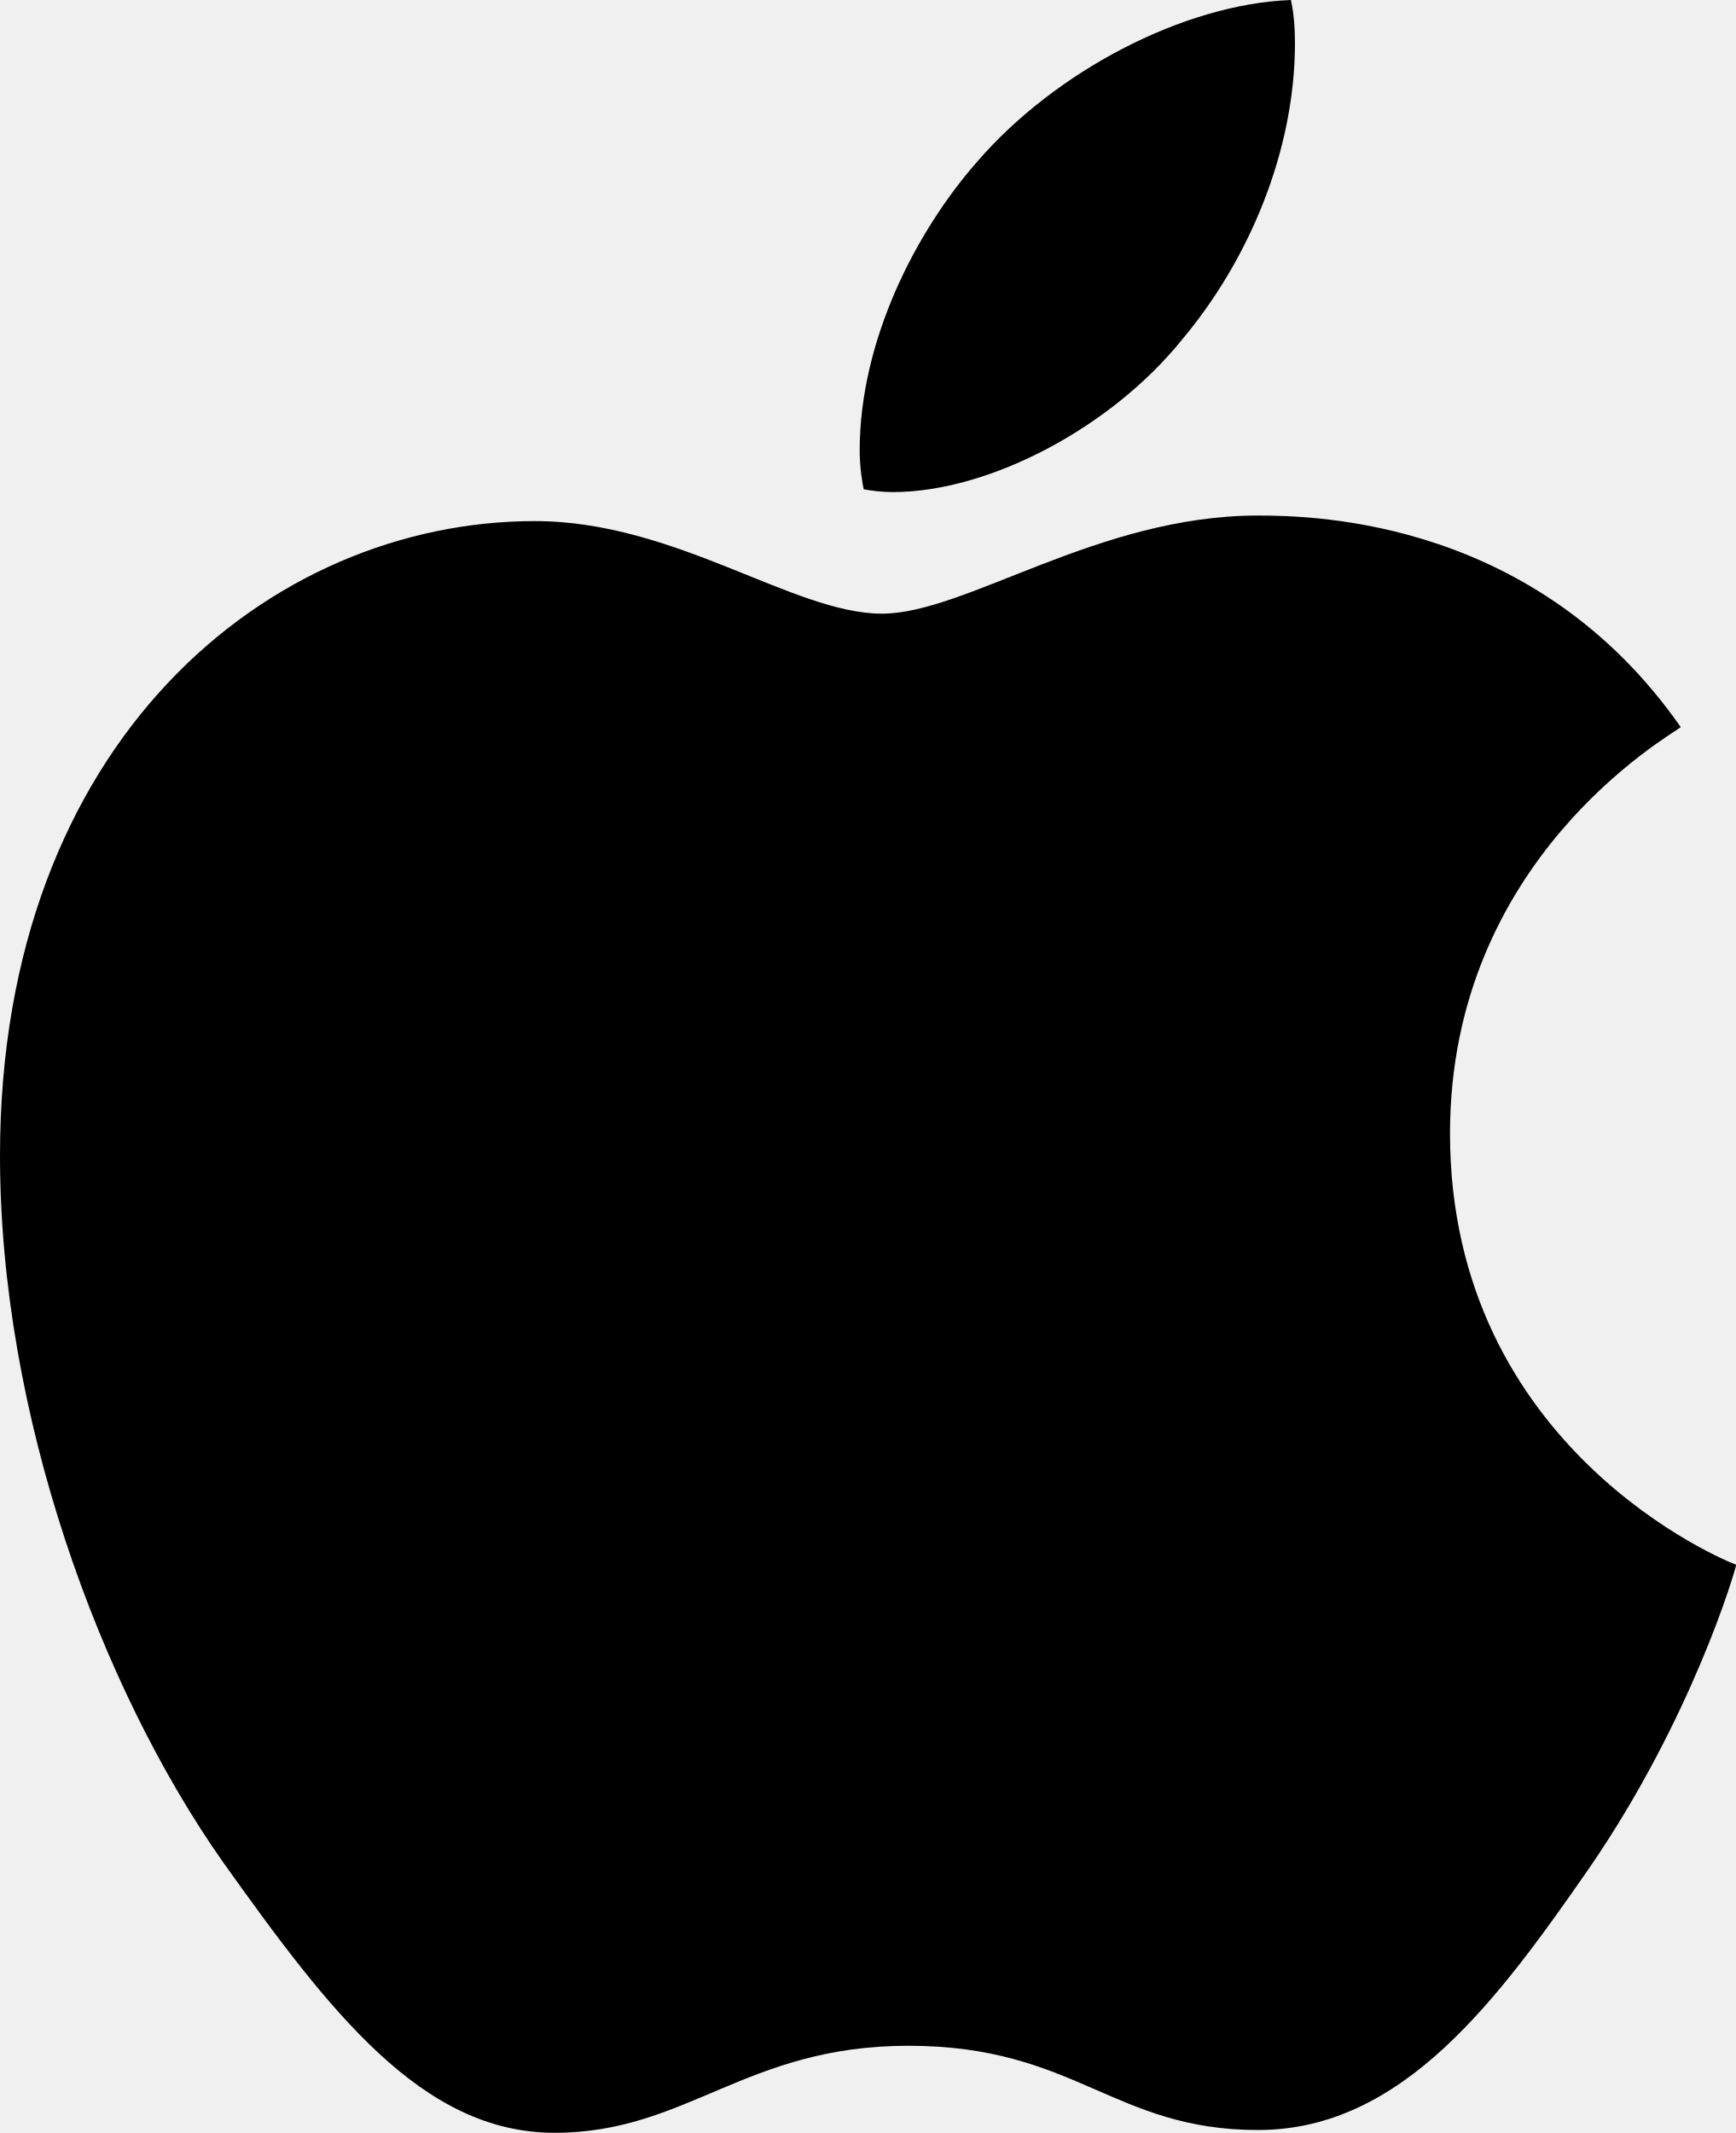
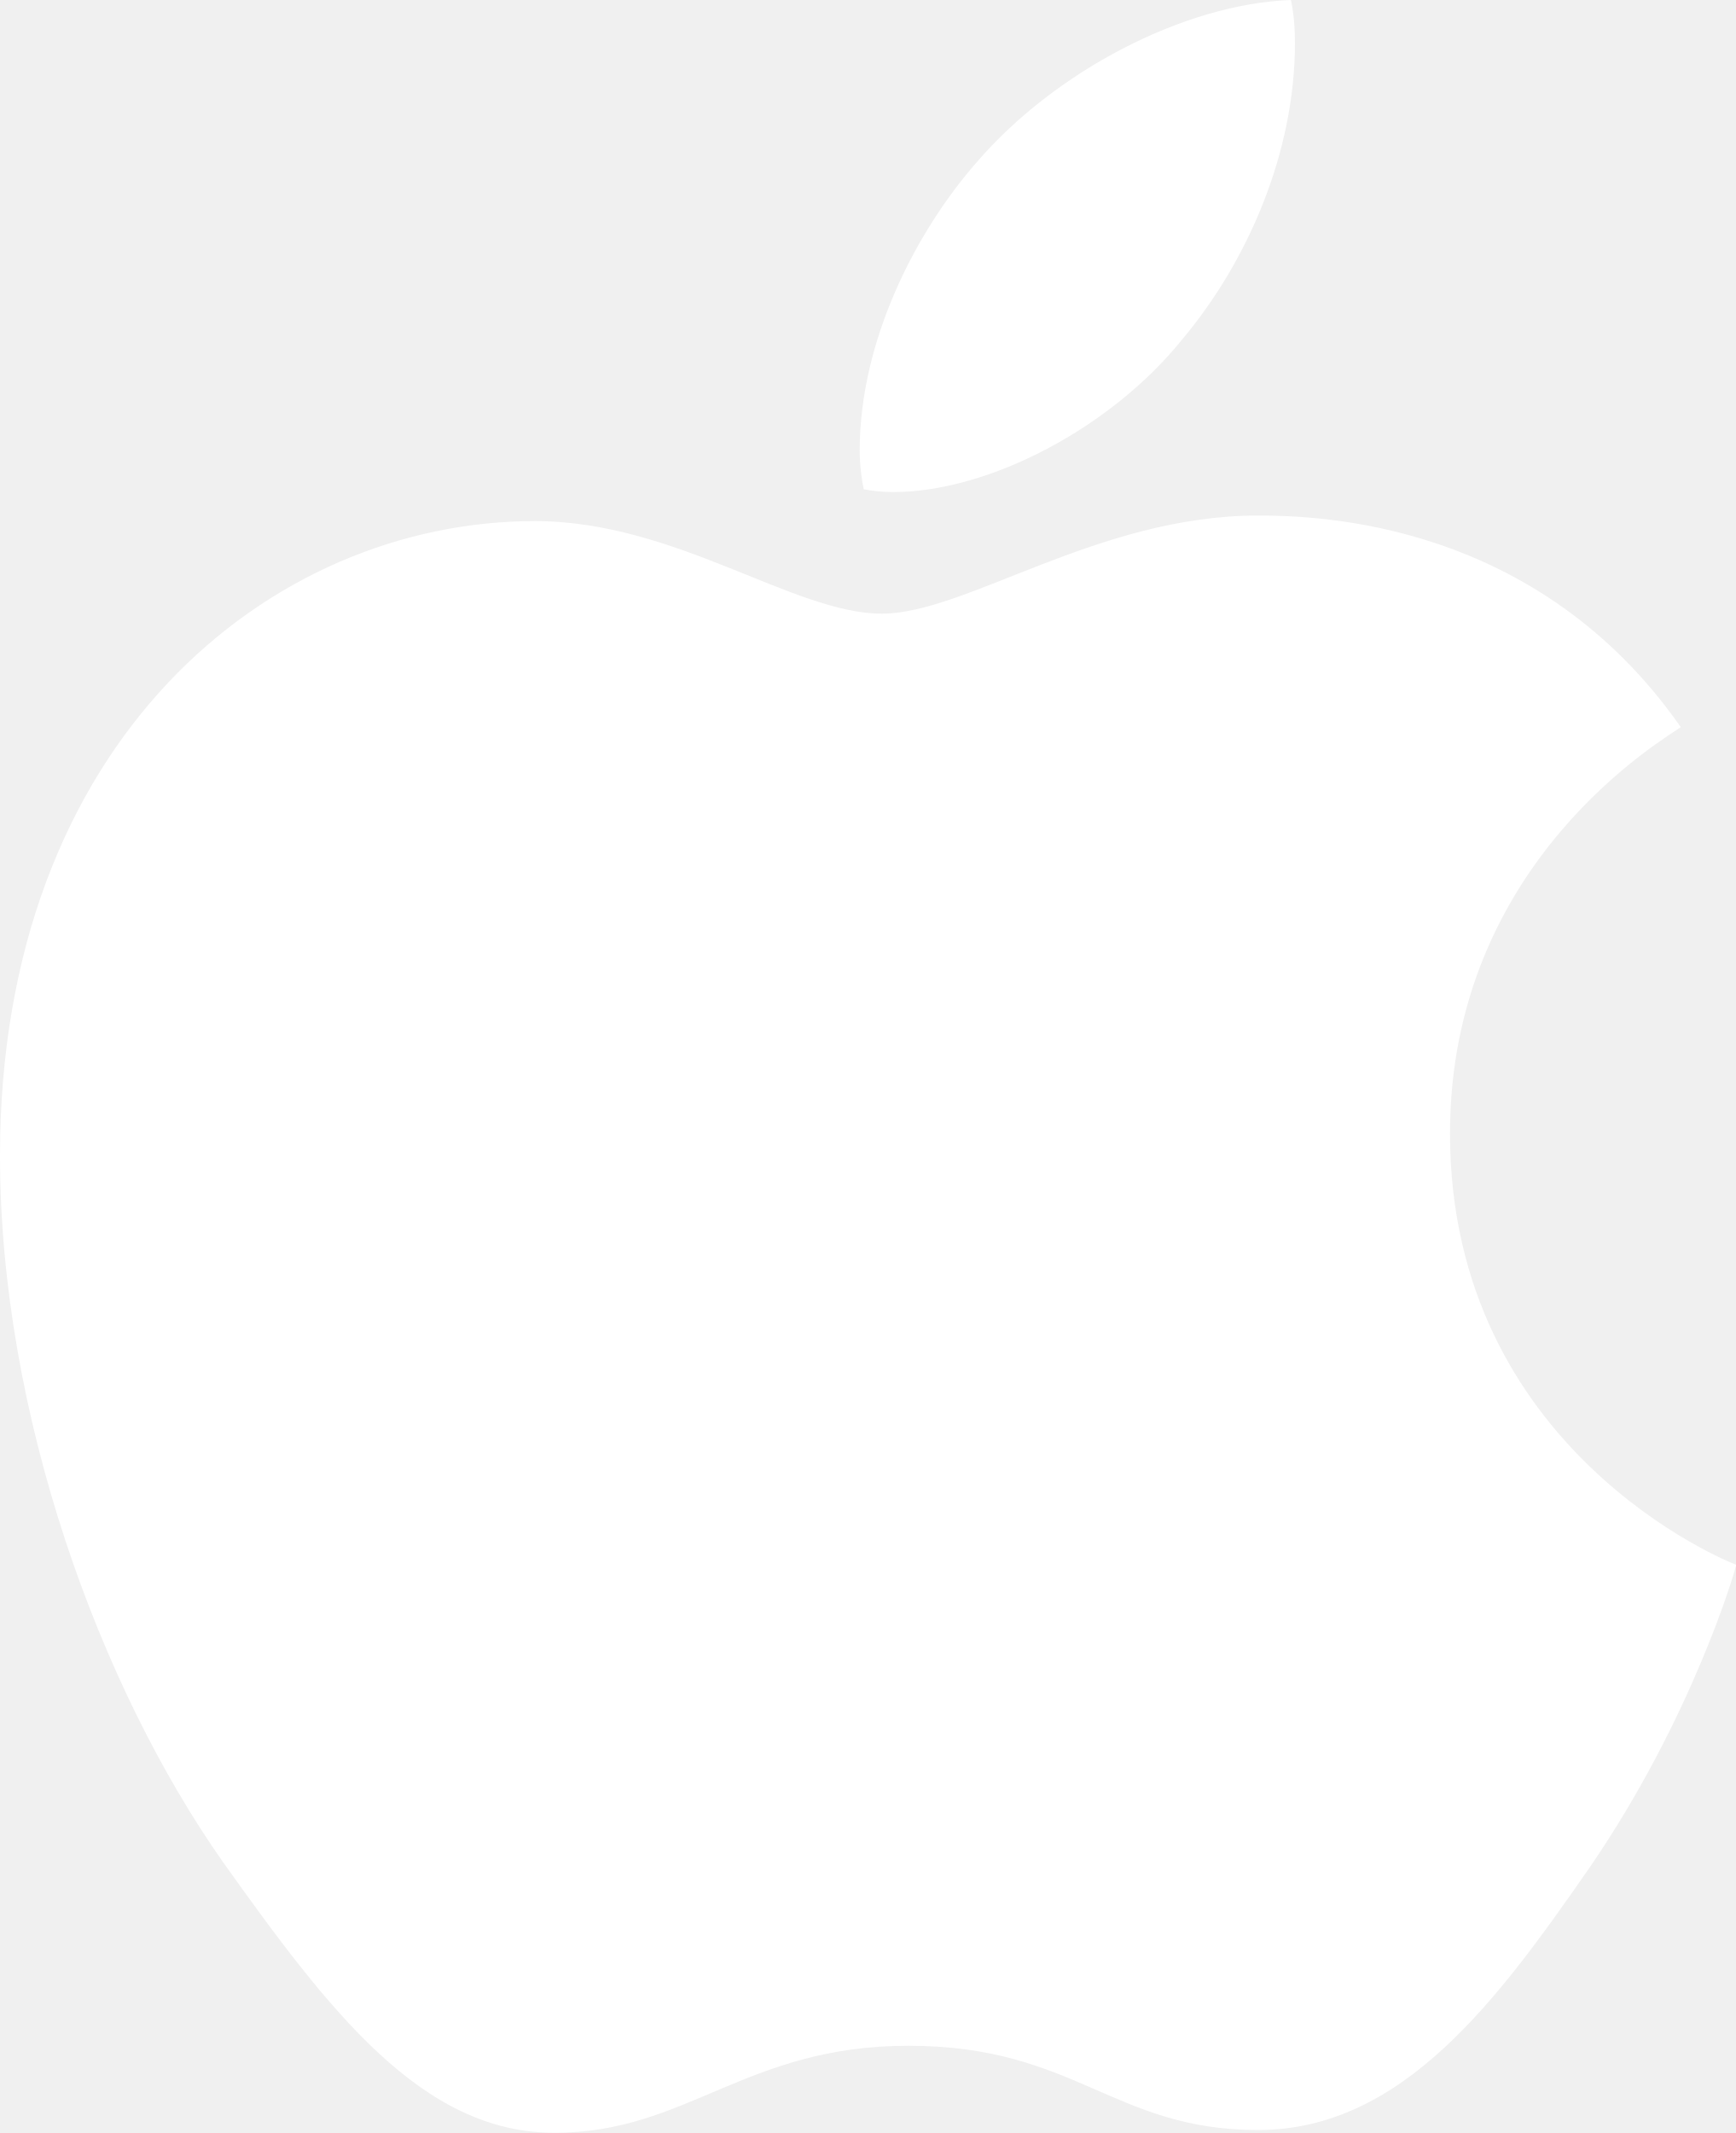
<svg xmlns="http://www.w3.org/2000/svg" xml:space="preserve" width="814" height="1000">
-   <path d="M788.1 340.9c-5.8 4.5-108.2 62.2-108.2 190.5 0 148.4 130.3 200.9 134.2 202.2-.6 3.2-20.7 71.9-68.7 141.9-42.8 61.6-87.5 123.1-155.5 123.1s-85.5-39.5-164-39.5c-76.5 0-103.7 40.8-165.9 40.8s-105.6-57-155.5-127C46.7 790.7 0 663 0 541.8c0-194.4 126.4-297.5 250.8-297.5 66.1 0 121.2 43.4 162.7 43.4 39.5 0 101.1-46 176.3-46 28.5 0 130.9 2.6 198.3 99.2zm-234-181.5c31.1-36.9 53.1-88.1 53.1-139.3 0-7.1-.6-14.3-1.9-20.1-50.6 1.9-110.8 33.7-147.1 75.8-28.5 32.4-55.1 83.6-55.1 135.5 0 7.8 1.3 15.6 1.9 18.1 3.2.6 8.4 1.3 13.6 1.3 45.4 0 102.5-30.4 135.5-71.3z" />
+   <path fill="#ffffff" d="M788.1 340.9c-5.8 4.5-108.2 62.2-108.2 190.5 0 148.4 130.3 200.9 134.2 202.2-.6 3.2-20.7 71.9-68.7 141.9-42.8 61.6-87.5 123.1-155.5 123.1s-85.5-39.5-164-39.5c-76.5 0-103.7 40.8-165.9 40.8s-105.6-57-155.5-127C46.7 790.7 0 663 0 541.8c0-194.4 126.4-297.5 250.8-297.5 66.1 0 121.2 43.4 162.7 43.4 39.5 0 101.1-46 176.3-46 28.5 0 130.9 2.6 198.3 99.2zm-234-181.5c31.1-36.9 53.1-88.1 53.1-139.3 0-7.1-.6-14.3-1.9-20.1-50.6 1.9-110.8 33.7-147.1 75.8-28.5 32.4-55.1 83.6-55.1 135.5 0 7.8 1.3 15.6 1.9 18.1 3.2.6 8.4 1.3 13.6 1.3 45.4 0 102.5-30.4 135.5-71.3z" />
</svg>
